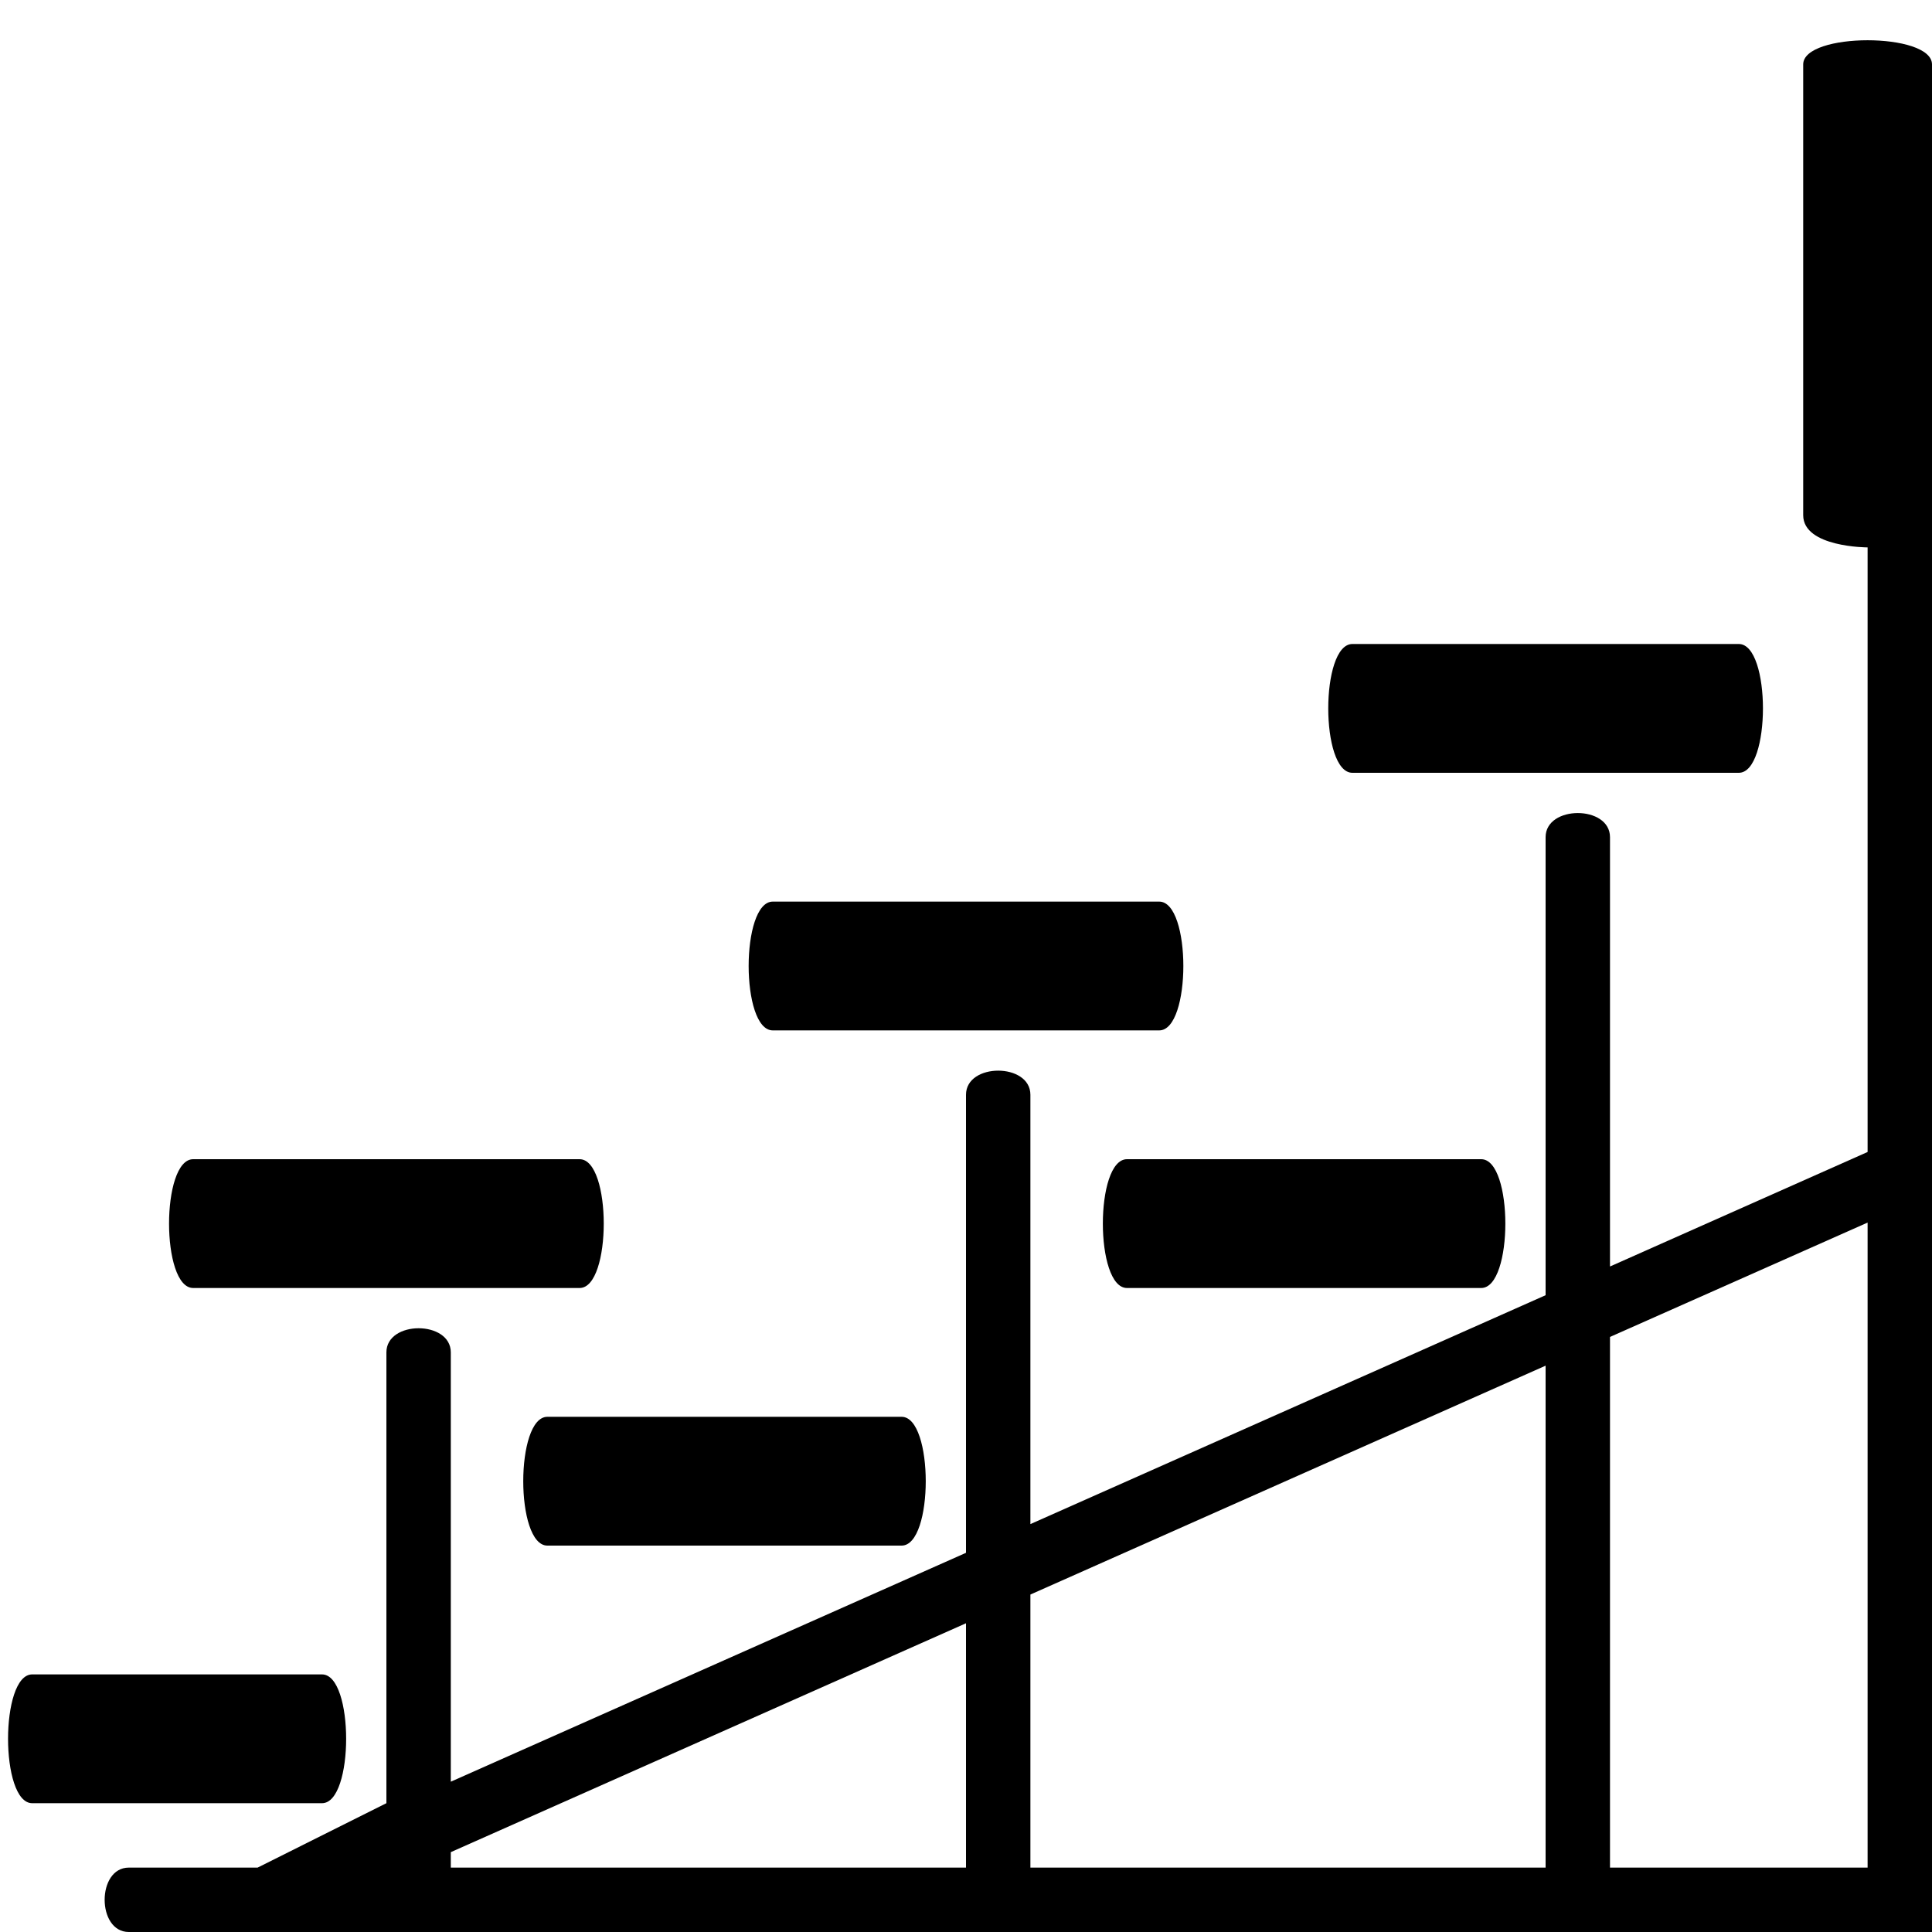
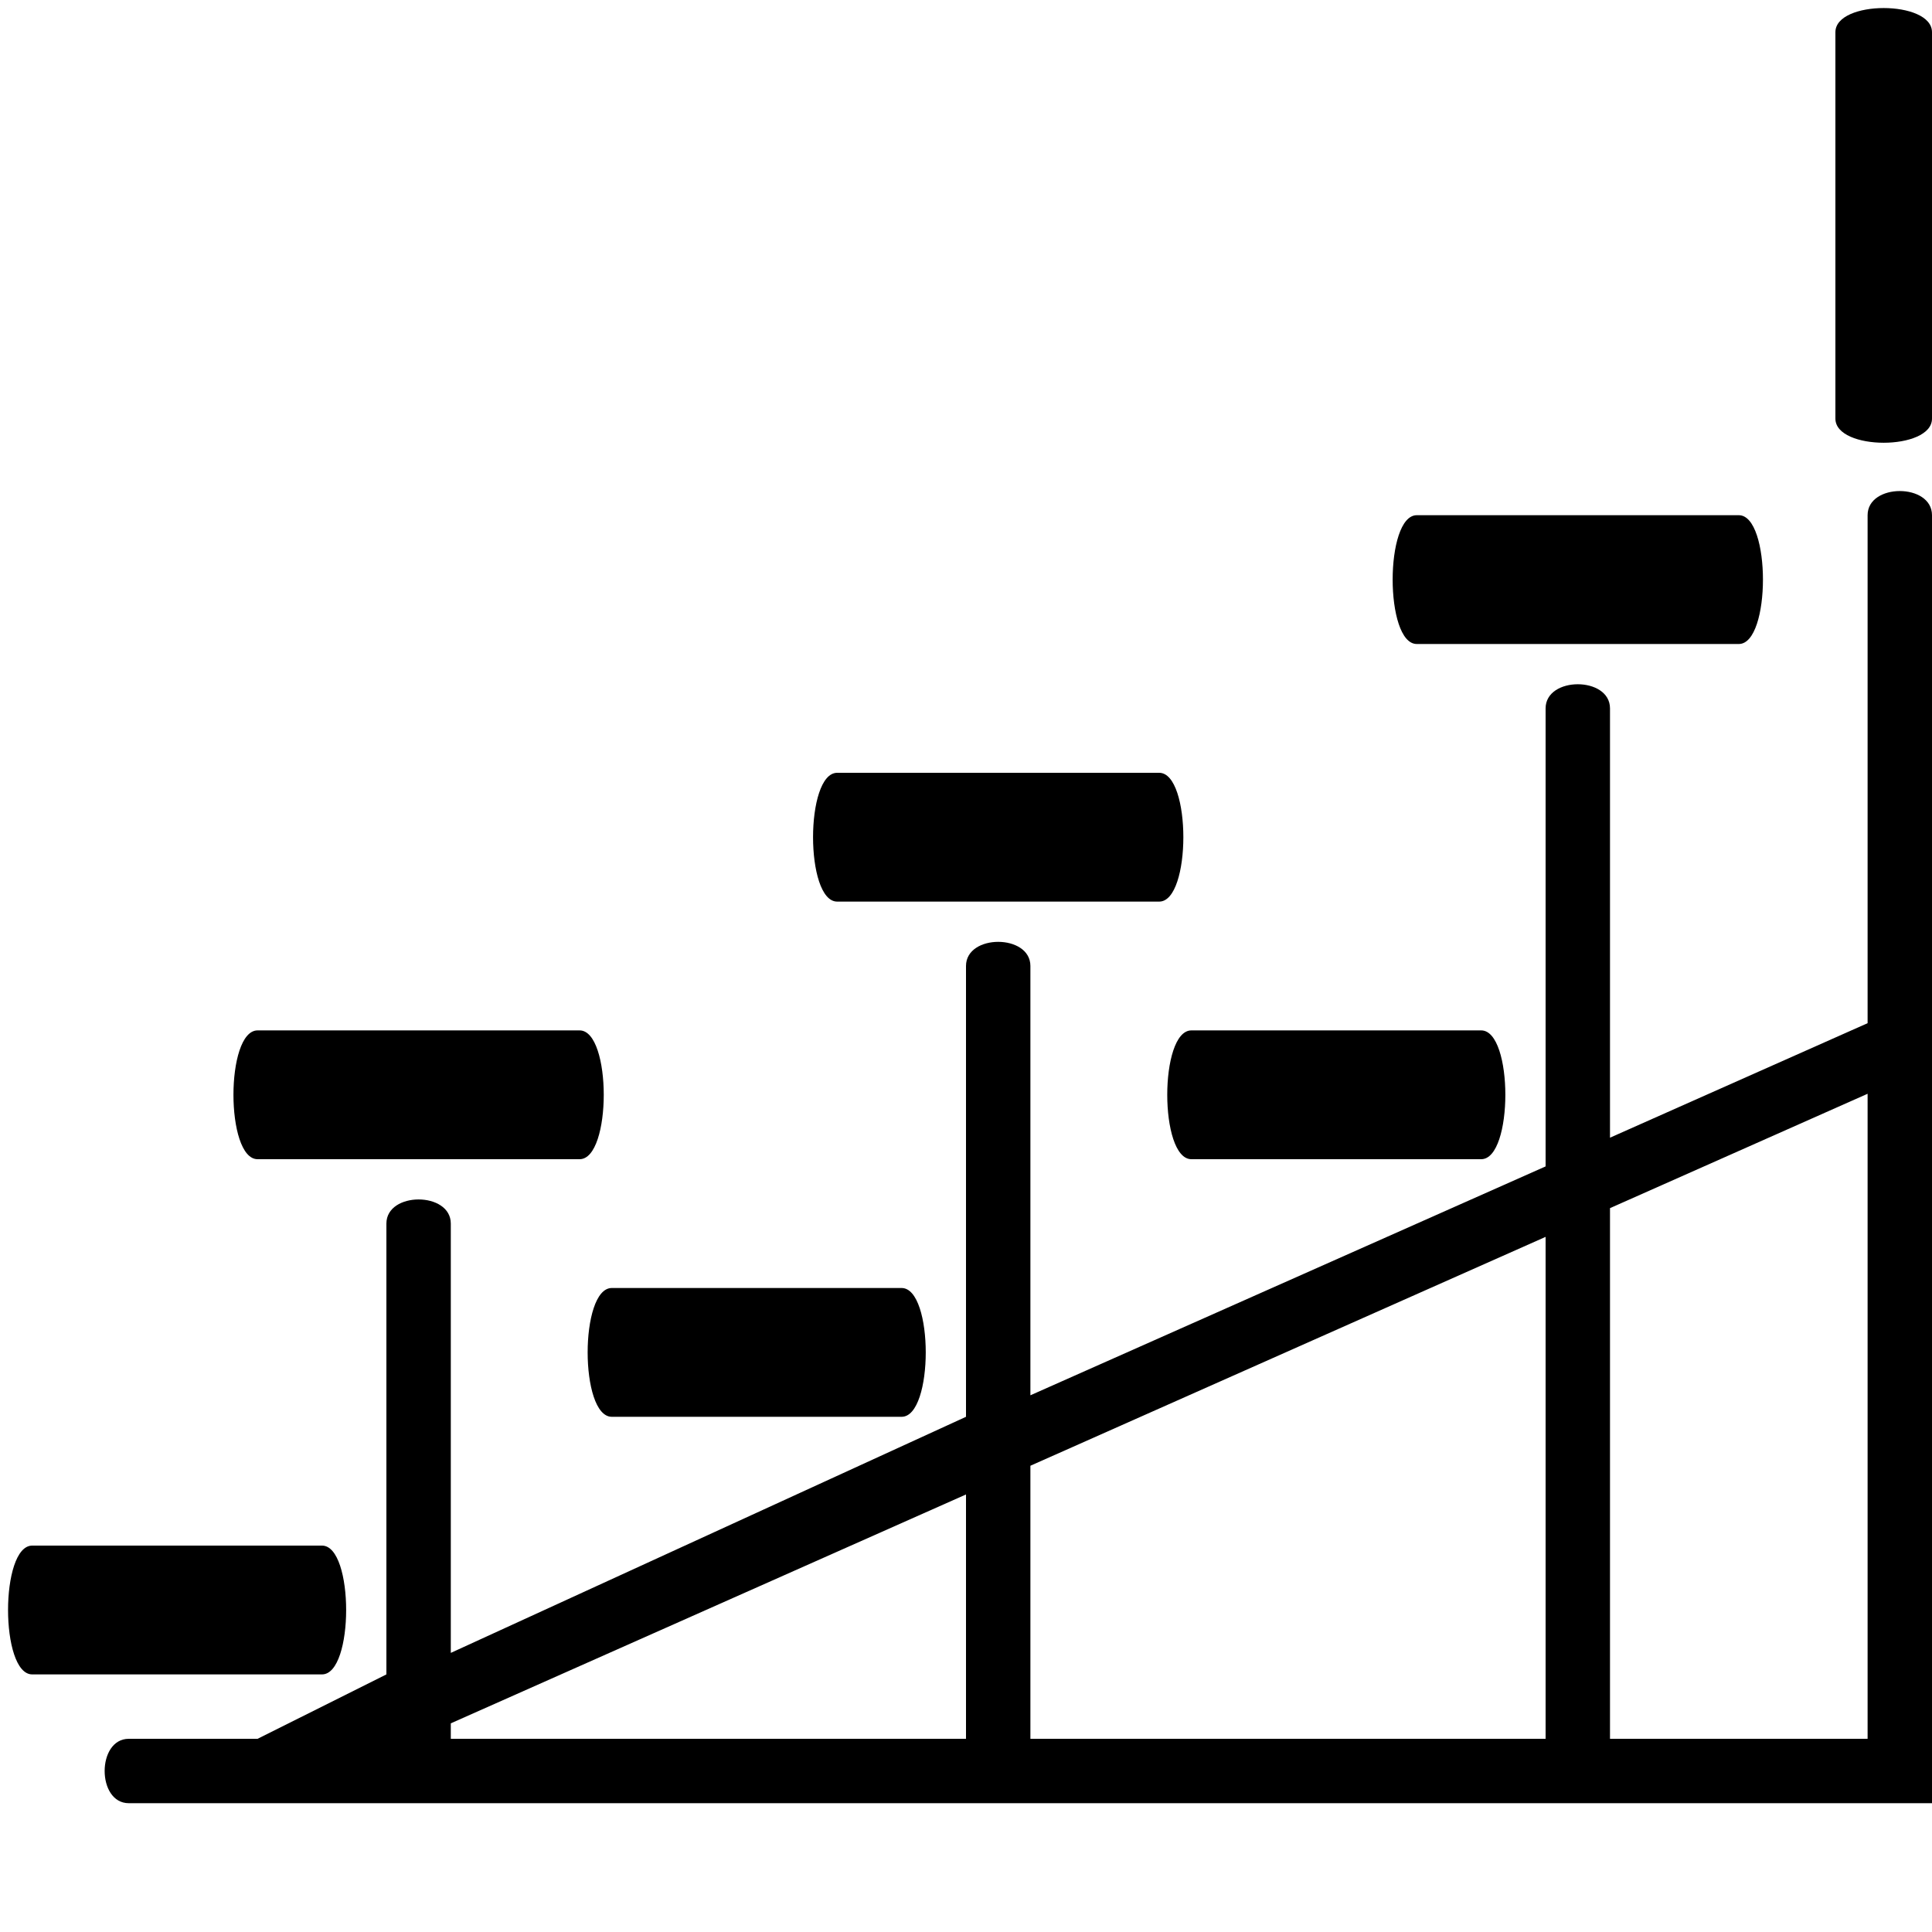
<svg xmlns="http://www.w3.org/2000/svg" version="1.1" x="0" y="0" width="15" height="15" viewBox="0 0 15 15">
-   <path d="M1.5,9 C1.5,9 4.5,9 4.5,9 C4.75,9 4.75,10 4.5,10 C4.5,10 1.5,10 1.5,10 C1.25,10 1.25,9 1.5,9 z M10.5,5 C10.25,5 10.25,6 10.5,6 C10.5,6 13.5,6 13.5,6 C13.75,6 13.75,5 13.5,5 C13.5,5 10.5,5 10.5,5 z M6,7 C5.75,7 5.75,8 6,8 C6,8 9,8 9,8 C9.25,8 9.25,7 9,7 C9,7 6,7 6,7 z M8.75,9 C8.5,9 8.5,10 8.75,10 C8.75,10 11.5,10 11.5,10 C11.75,10 11.75,9 11.5,9 C11.5,9 8.75,9 8.75,9 z M4.25,11 C4,11 4,12 4.25,12 C4.25,12 7,12 7,12 C7.25,12 7.25,11 7,11 C7,11 4.25,11 4.25,11 z M0.25,13 C0,13 0,14 0.25,14 C0.25,14 2.5,14 2.5,14 C2.75,14 2.75,13 2.5,13 C2.5,13 0.25,13 0.25,13 z" />
-   <path d="M15,0.5 C15,0.5 15,15 15,15 L15,15 L15,15 C15,15 1,15 1,15 C0.75,15 0.75,14.5 1,14.5 C1,14.5 2,14.5 2,14.5 L3,14 C3,14 3,10.5 3,10.5 C3,10.25 3.5,10.25 3.5,10.5 C3.5,10.5 3.5,13.833 3.5,13.833 L7.5,12.056 C7.5,12.056 7.5,8.5 7.5,8.5 C7.5,8.25 8,8.25 8,8.5 C8,8.5 8,11.833 8,11.833 L12,10.056 C12,10.056 12,6.5 12,6.5 C12,6.25 12.5,6.25 12.5,6.5 C12.5,6.5 12.5,9.833 12.5,9.833 L14.5,8.944 C14.5,4 14.5,4.25 14.5,4.25 C14.5,4.25 14,4.25 14,4 C14,4 14,0.5 14,0.5 C14,0.25 15,0.25 15,0.5 z M14.5,9.492 L12.5,10.38 L12.5,14.5 L14.5,14.5 L14.5,9.492 z M12,10.603 L8,12.38 L8,14.5 L12,14.5 L12,10.603 z M7.5,12.603 L3.5,14.38 L3.5,14.5 L7.5,14.5 L7.5,12.603 z M12,6.5 L12,6.5 z" />
+   <path d="M2,8 C2,8 4.5,8 4.5,8 C4.75,8 4.75,9 4.5,9 C4.5,9 2,9 2,9 C1.75,9 1.75,8 2,8 z M11,4 C10.75,4 10.75,5 11,5 C11,5 13.5,5 13.5,5 C13.75,5 13.75,4 13.5,4 C13.5,4 11,4 11,4 z M6.5,6 C6.25,6 6.25,7 6.5,7 C6.5,7 9,7 9,7 C9.25,7 9.25,6 9,6 C9,6 6.5,6 6.5,6 z M9.25,8 C9,8 9,9 9.25,9 C9.25,9 11.5,9 11.5,9 C11.75,9 11.75,8 11.5,8 C11.5,8 9.25,8 9.25,8 z M4.75,10 C4.5,10 4.5,11 4.75,11 C4.75,11 7,11 7,11 C7.25,11 7.25,10 7,10 C7,10 4.75,10 4.75,10 z M0.25,12 C0,12 0,13 0.25,13 C0.25,13 2.5,13 2.5,13 C2.75,13 2.75,12 2.5,12 C2.5,12 0.25,12 0.25,12 z M14.25,0.25 C14.25,0 15,0 15,0.25 C15,0.25 15,3.25 15,3.25 C15,3.5 14.25,3.5 14.25,3.25 C14.25,3.25 14.25,0.25 14.25,0.25 z M12,5.5 L12,5.5 z M7.5,11.603 L7.5,13.5 L3.5,13.5 L3.5,13.38 L7.5,11.603 z M12,9.603 L12,13.5 L8,13.5 L8,11.38 L12,9.603 z M14.5,8.492 L14.5,13.5 L12.5,13.5 L12.5,9.38 L14.5,8.492 z M15,4 C15,3.75 14.5,3.75 14.5,4 C14.5,4 14.5,7.944 14.5,7.944 L12.5,8.833 C12.5,8.833 12.5,5.5 12.5,5.5 C12.5,5.25 12,5.25 12,5.5 C12,5.5 12,9.056 12,9.056 L8,10.833 C8,10.833 8,7.5 8,7.5 C8,7.25 7.5,7.25 7.5,7.5 C7.5,7.5 7.5,11 7.5,11 L3.5,12.833 C3.5,12.833 3.5,9.5 3.5,9.5 C3.5,9.25 3,9.25 3,9.5 C3,9.5 3,13 3,13 L2,13.5 C2,13.5 1,13.5 1,13.5 C0.75,13.5 0.75,14 1,14 C1,14 15,14 15,14 L15,14 L15,14 C15,14 15,4 15,4 z" />
</svg>
